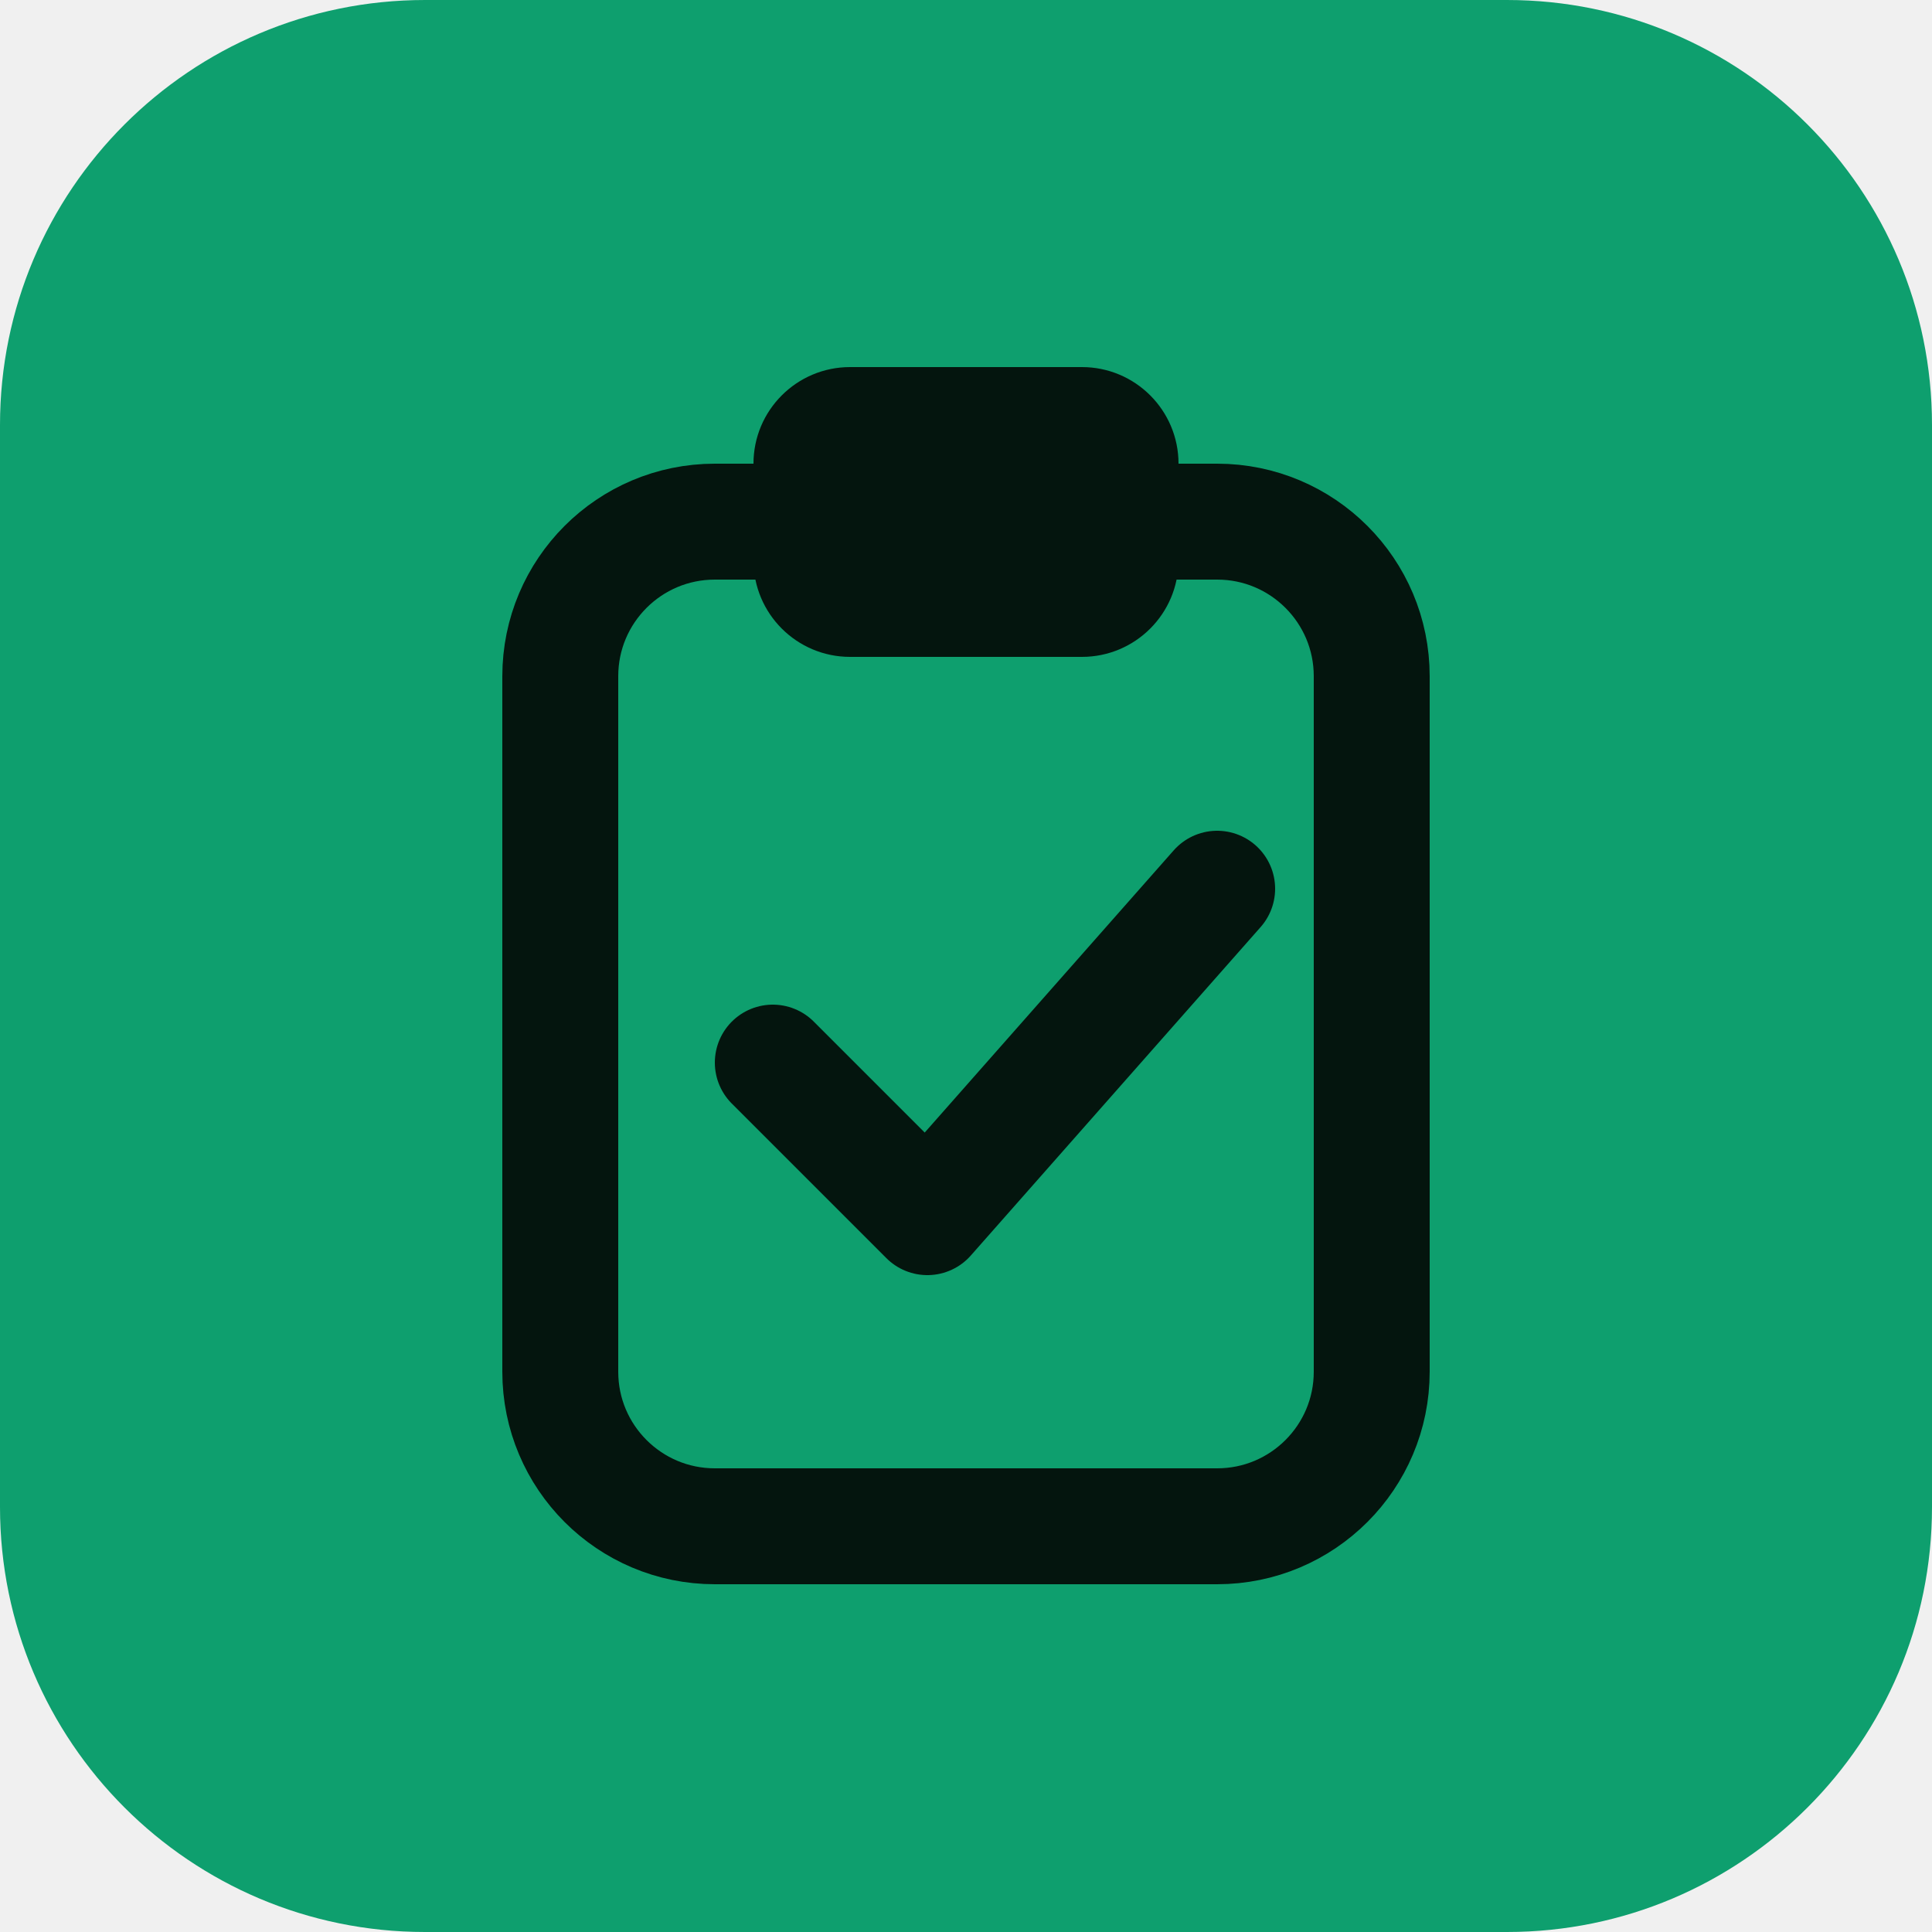
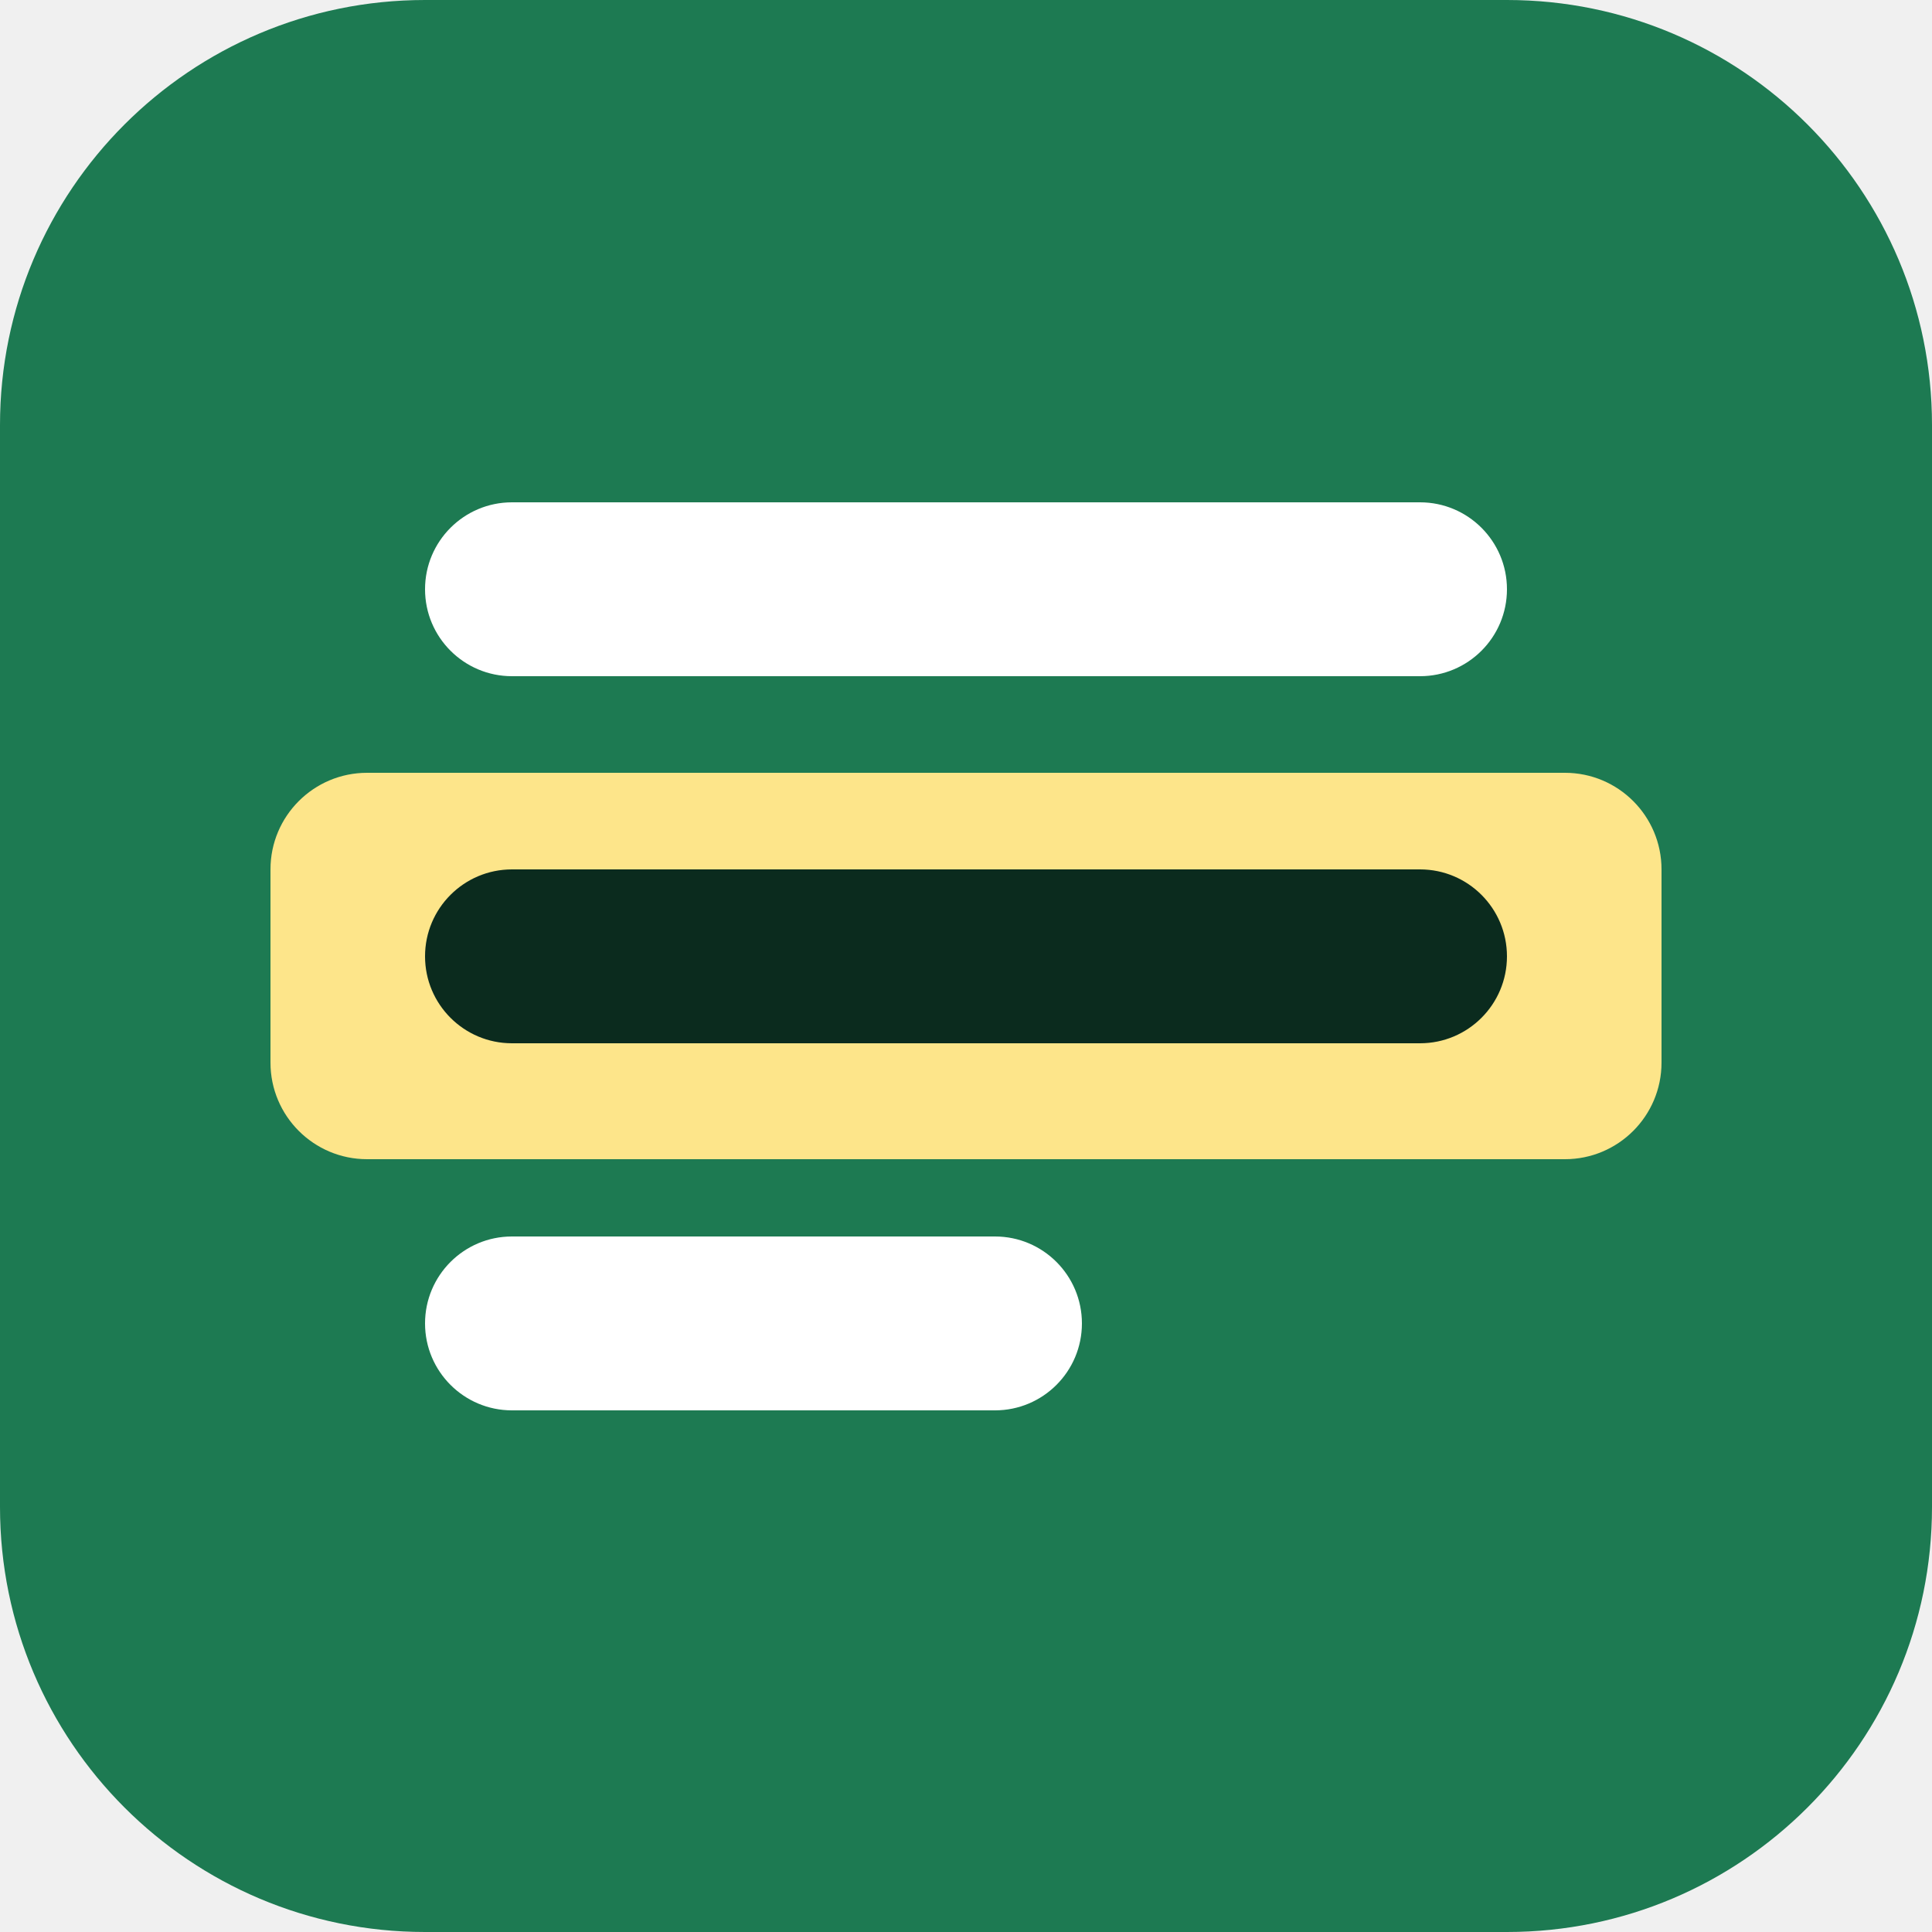
<svg xmlns="http://www.w3.org/2000/svg" viewBox="0 0 100 100">
-   <rect width="100" height="100" rx="22" fill="#0E9F6E" />
-   <rect x="29" y="27" width="42" height="52" rx="8" fill="none" stroke="#04150E" stroke-width="6" />
-   <rect x="39" y="19" width="22" height="15" rx="5" fill="#04150E" />
-   <path d="M40 55l8 8 15-17" fill="none" stroke="#04150E" stroke-width="6" stroke-linecap="round" stroke-linejoin="round" />
+   <rect width="100" height="100" rx="22" fill="#1D7A52" />
+   <rect x="14" y="40" width="72" height="20" rx="5" fill="#FDE58A" />
+   <rect x="22" y="26" width="56" height="9" rx="4.5" fill="#FFFFFF" />
+   <rect x="22" y="45" width="56" height="9" rx="4.5" fill="#0B2B1E" />
+   <rect x="22" y="64" width="34" height="9" rx="4.5" fill="#FFFFFF" />
</svg>
